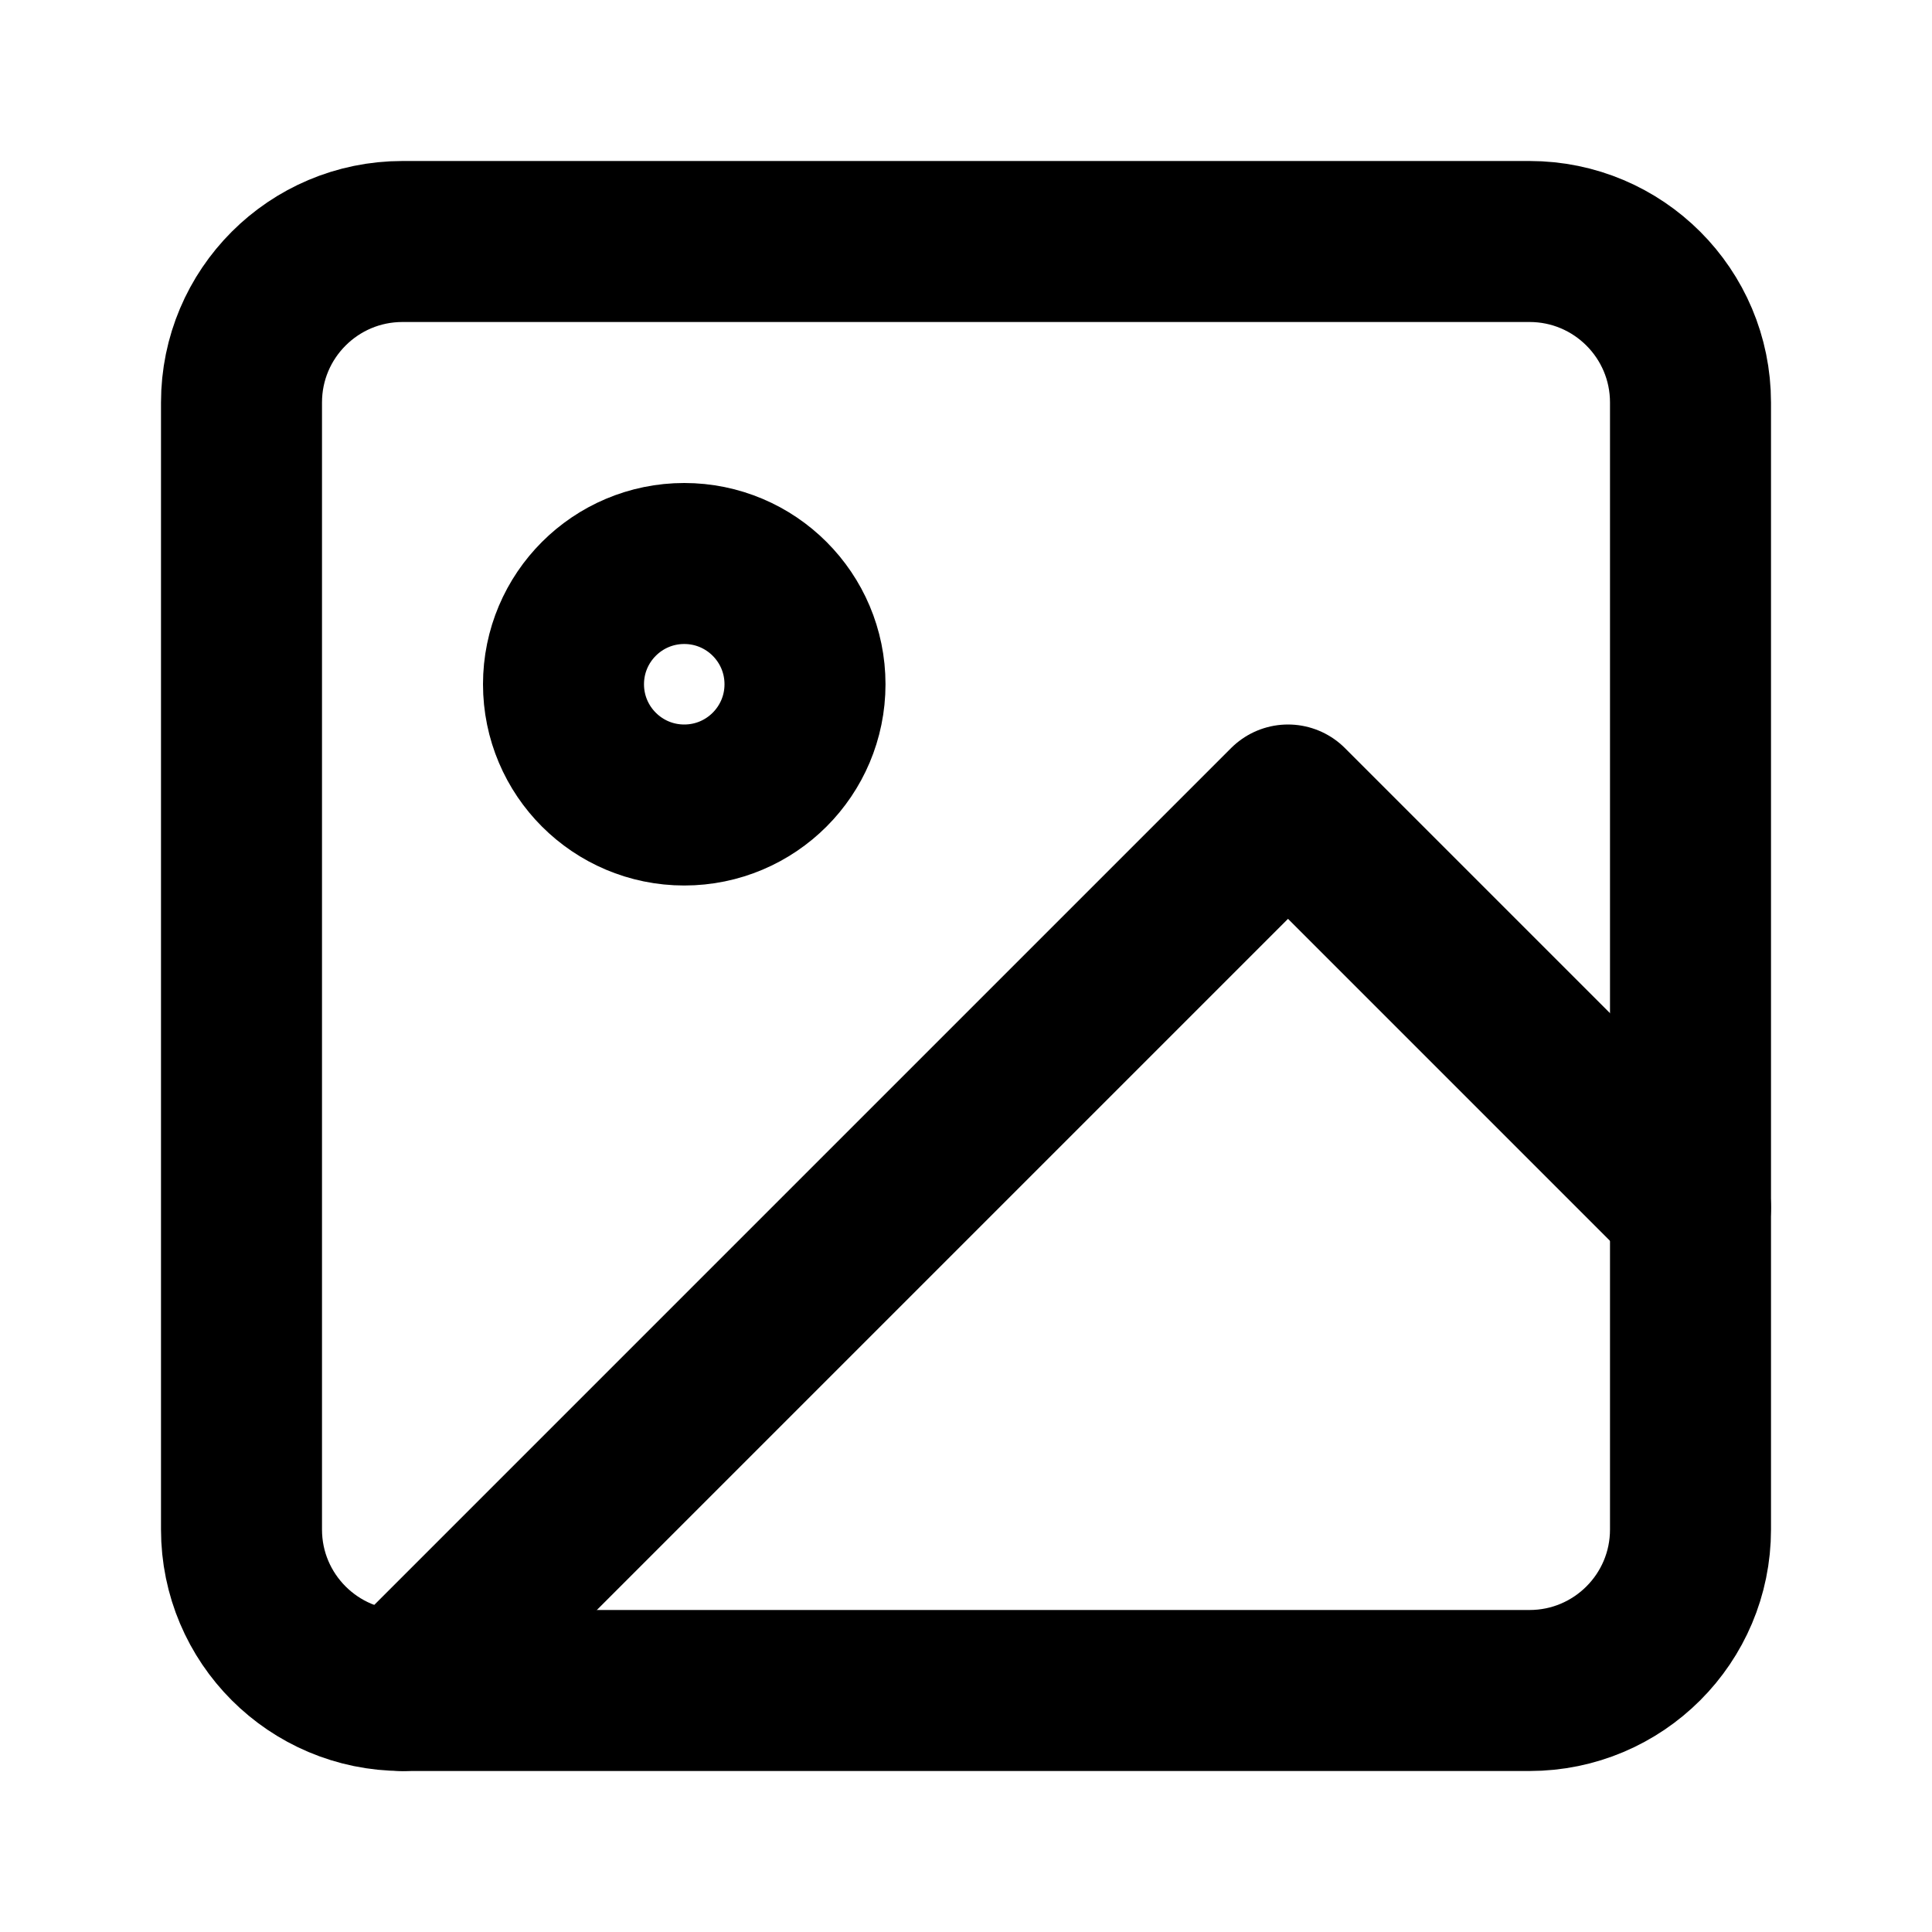
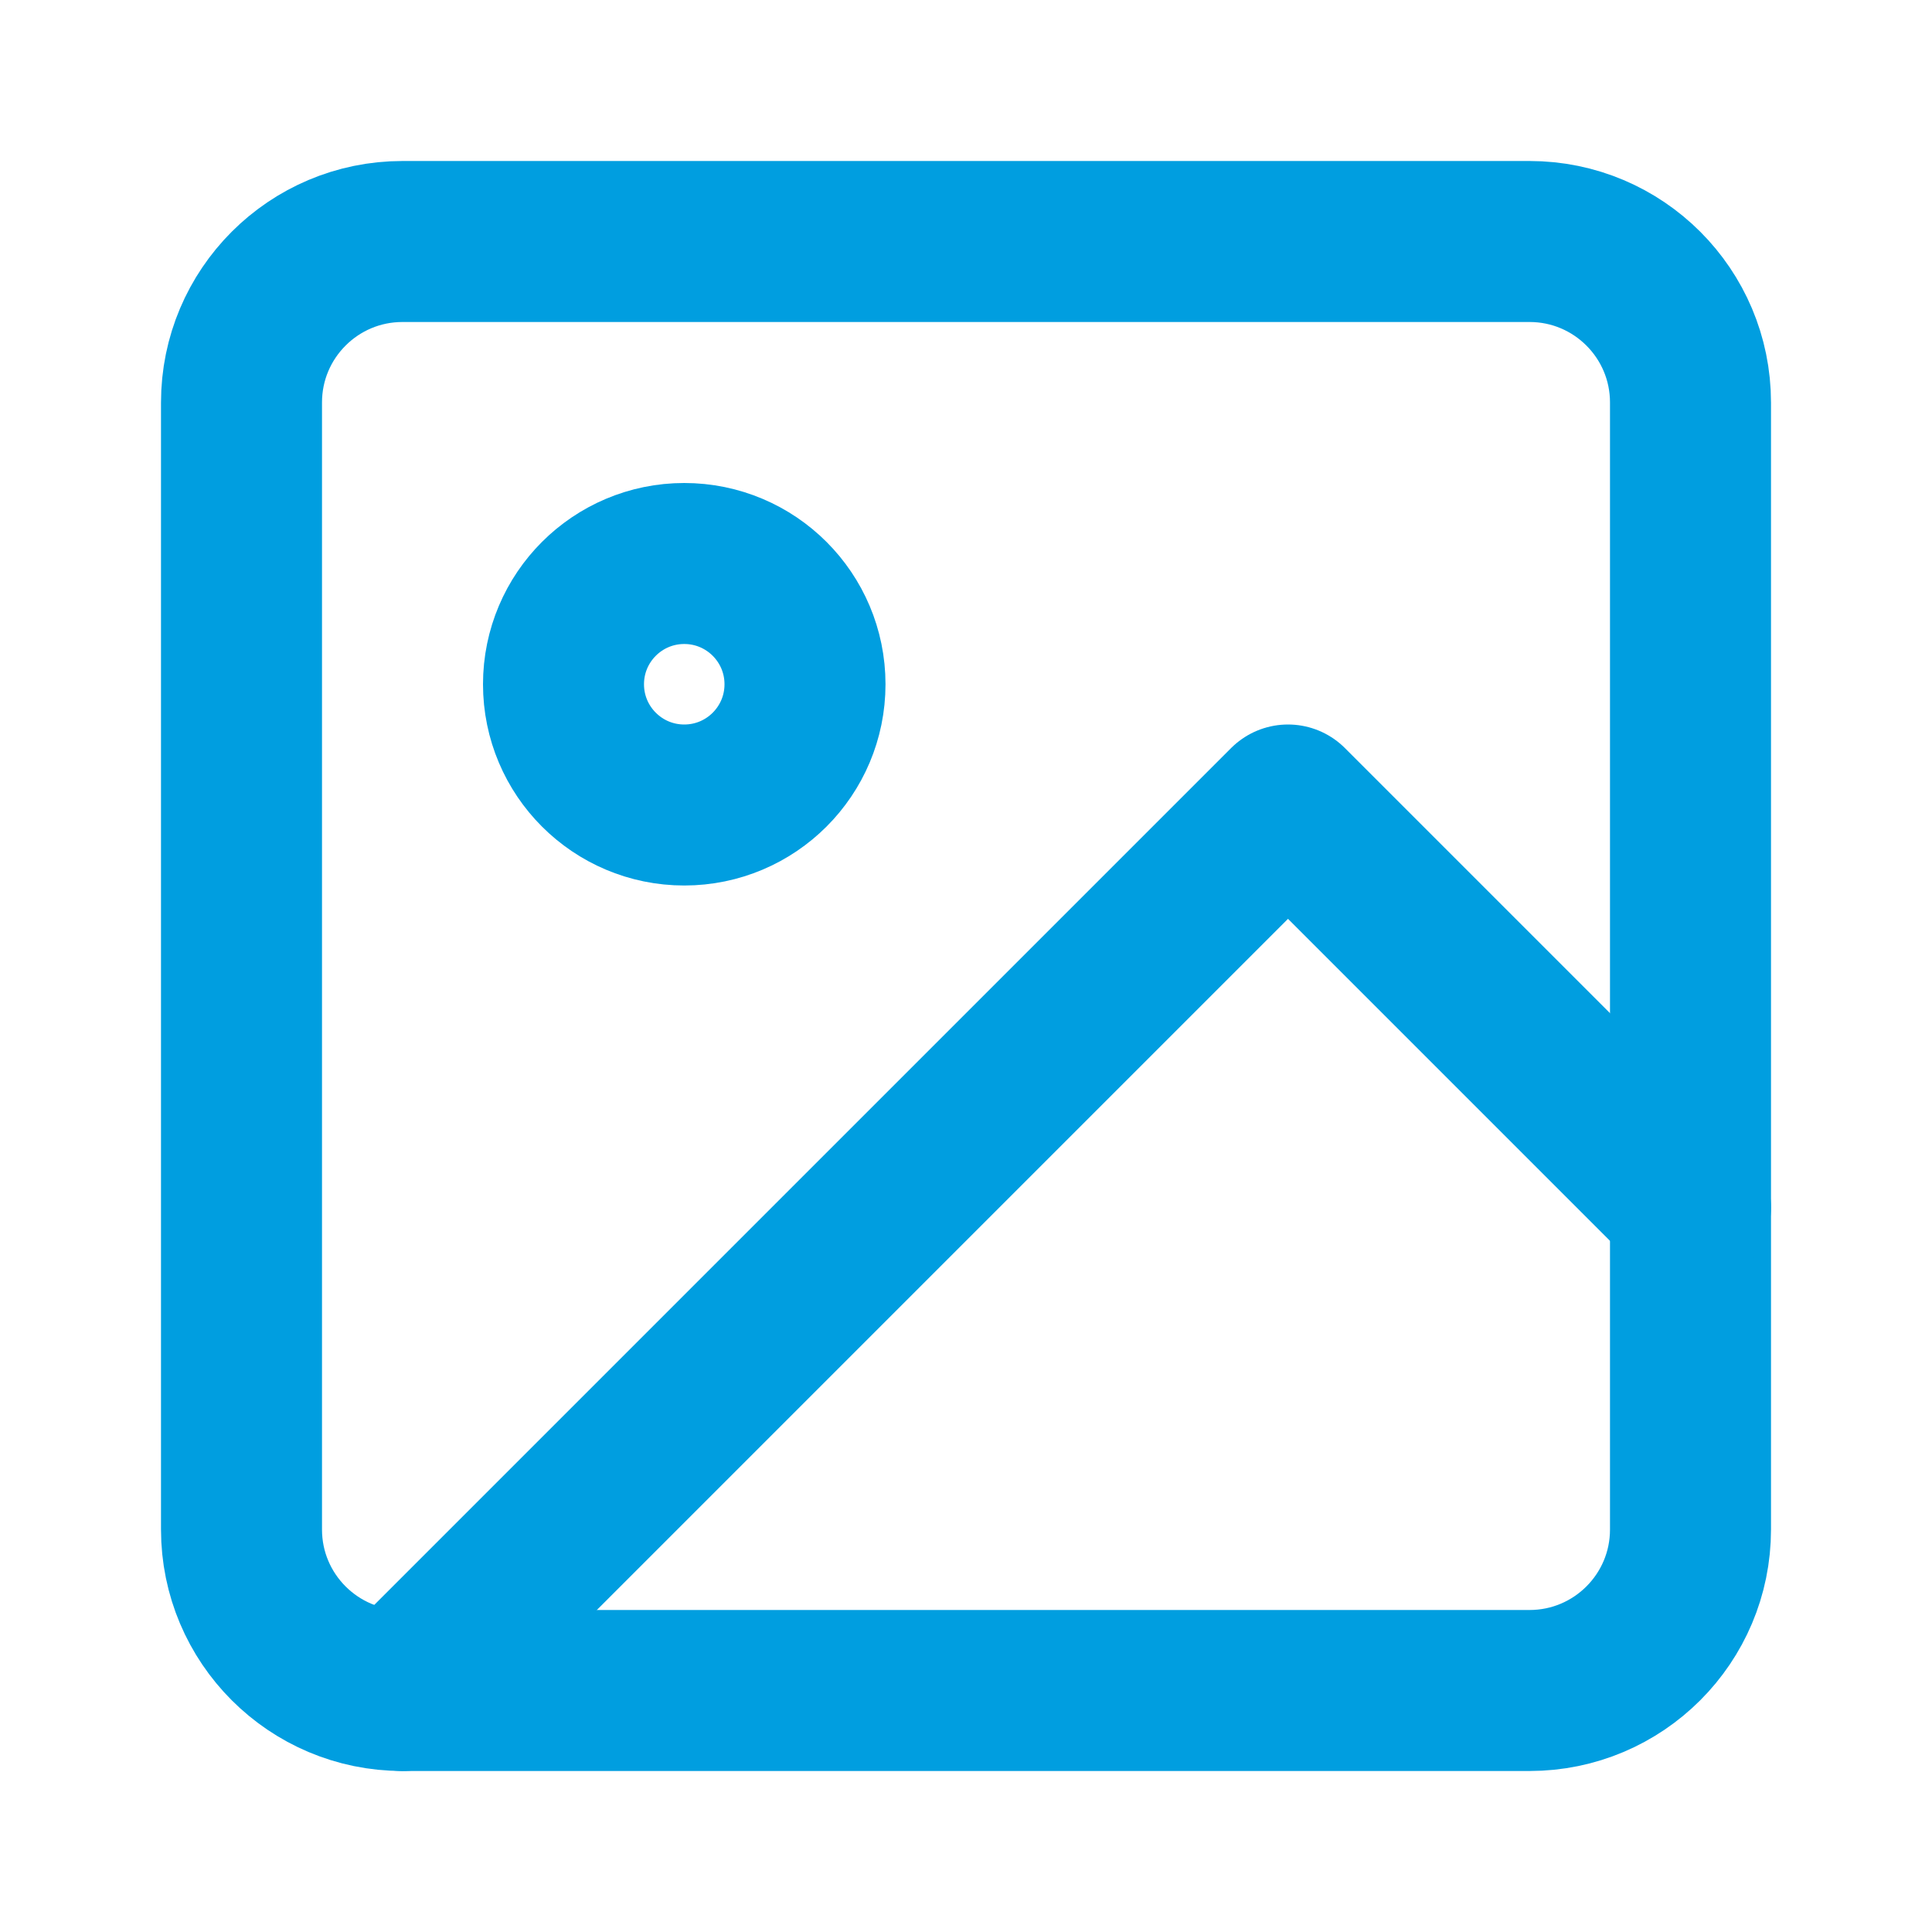
- <svg xmlns="http://www.w3.org/2000/svg" width="24" height="24" viewBox="0 0 24 24" fill="none" stroke="currentColor" stroke-width="2" stroke-linecap="round" stroke-linejoin="round">
+ <svg xmlns="http://www.w3.org/2000/svg" width="24" height="24" viewBox="0 0 24 24" fill="none" stroke="#009ee0" stroke-width="2" stroke-linecap="round" stroke-linejoin="round">
  <rect x="3" y="3" width="18" height="18" rx="2" ry="2" />
  <circle cx="8.5" cy="8.5" r="1.5" />
  <polyline points="21 15 16 10 5 21" />
</svg>
